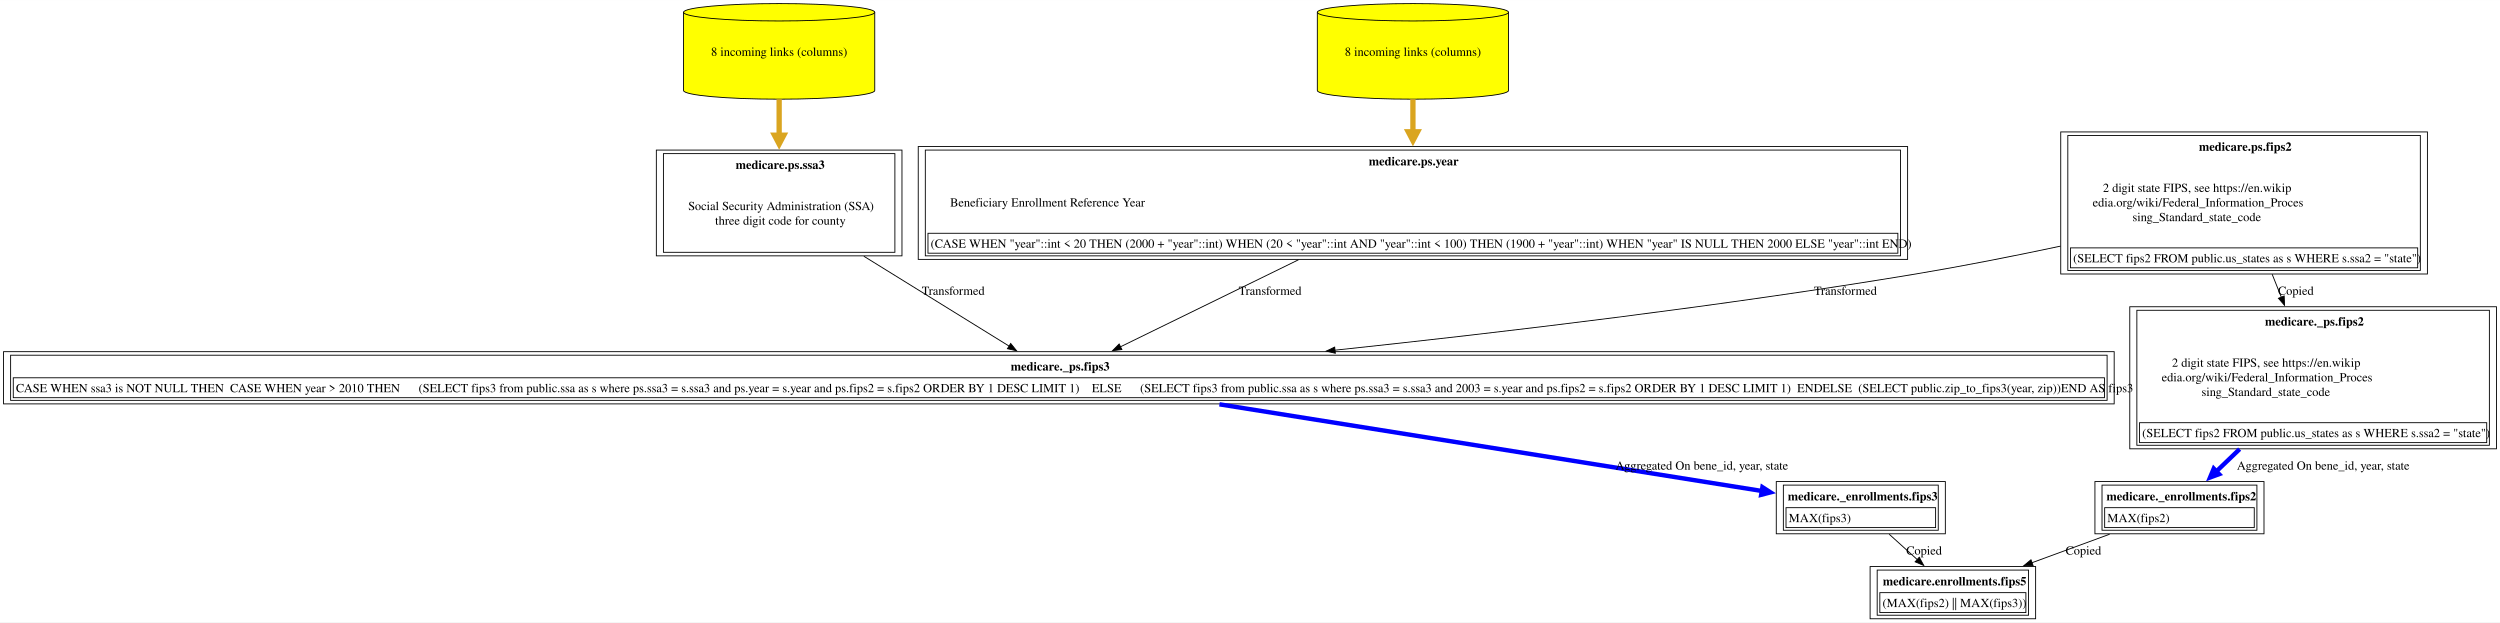
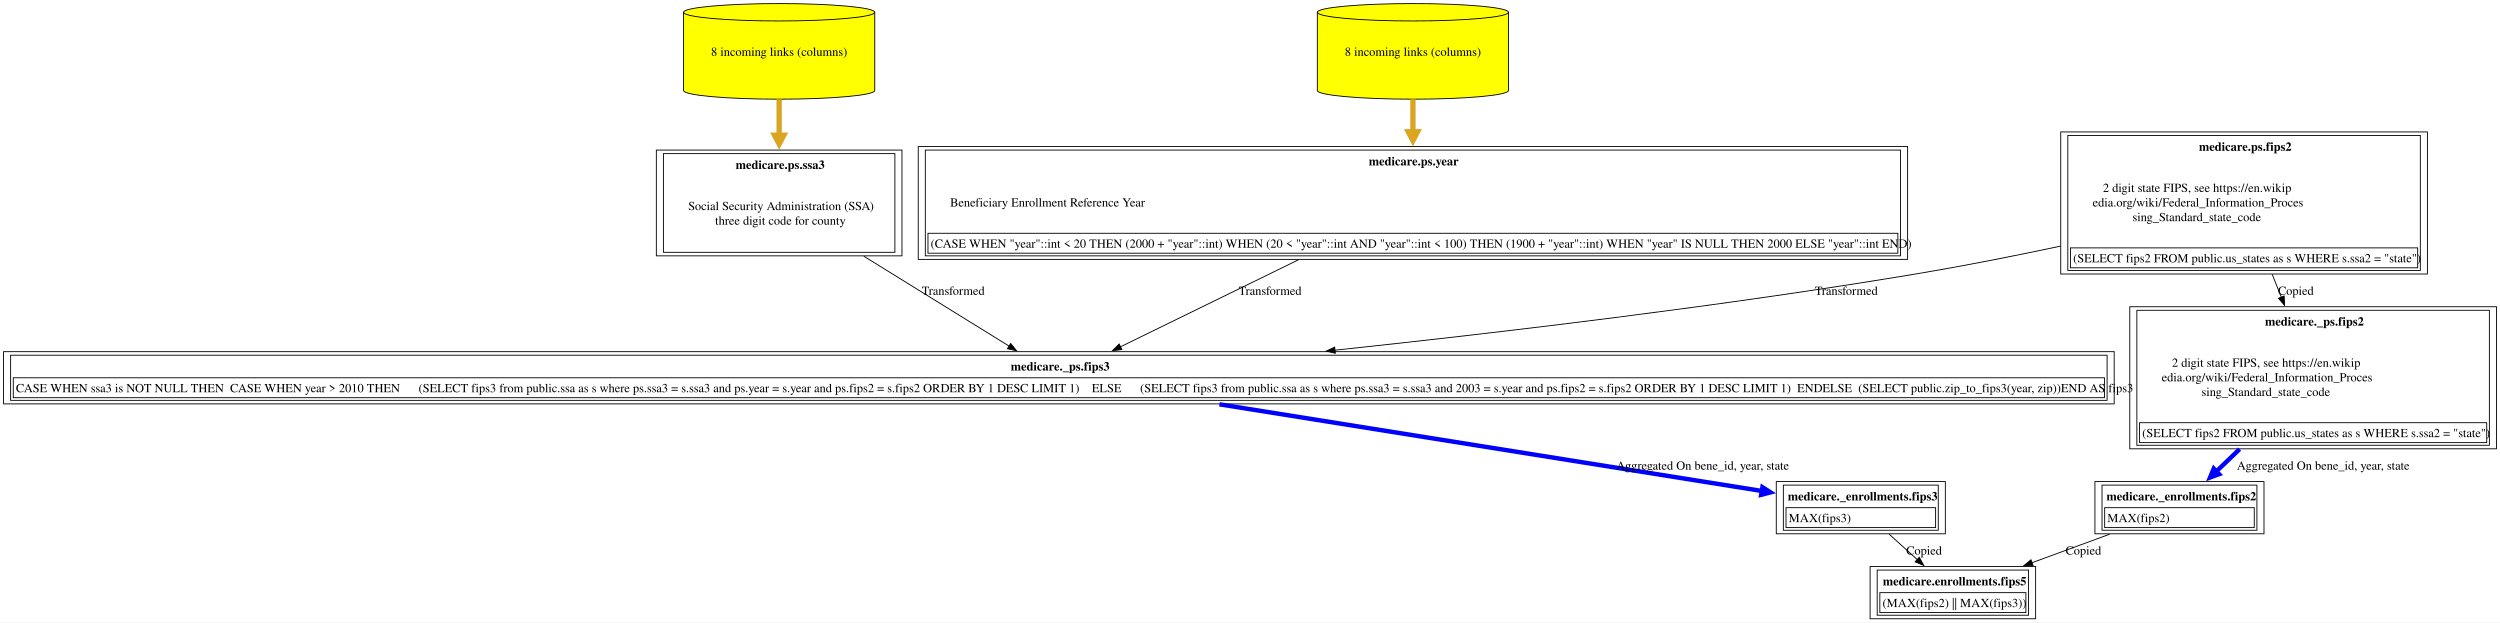
<svg xmlns="http://www.w3.org/2000/svg" xmlns:xlink="http://www.w3.org/1999/xlink" width="2824pt" height="703pt" viewBox="0.00 0.00 2824.38 703.00">
  <g id="graph0" class="graph" transform="scale(1 1) rotate(0) translate(4 699)">
    <polygon fill="white" stroke="none" points="-4,4 -4,-699 2820.38,-699 2820.38,4 -4,4" />
    <g id="node1" class="node">
      <g id="a_node1">
        <a xlink:href="../medicare.enrollments/fips5.html" xlink:title="&lt;TABLE&gt;" target="_blank">
          <polygon fill="none" stroke="black" points="2295.75,-59 2108.75,-59 2108.75,0 2295.75,0 2295.75,-59" />
          <text text-anchor="start" x="2123.12" y="-37.7" font-family="Times,serif" font-weight="bold" font-size="14.00">medicare.enrollments.fips5</text>
          <polygon fill="none" stroke="black" points="2119.75,-7 2119.75,-29.5 2284.75,-29.5 2284.75,-7 2119.75,-7" />
          <text text-anchor="start" x="2122.75" y="-13.2" font-family="Times,serif" font-size="14.00">(MAX(fips2) || MAX(fips3))</text>
          <polygon fill="none" stroke="black" points="2116.75,-4 2116.75,-55 2287.75,-55 2287.75,-4 2116.75,-4" />
        </a>
      </g>
    </g>
    <g id="node2" class="node">
      <g id="a_node2">
        <a xlink:href="../medicare._enrollments/fips3.html" xlink:title="&lt;TABLE&gt;" target="_blank">
          <polygon fill="none" stroke="black" points="2193.75,-155 2002.75,-155 2002.75,-96 2193.75,-96 2193.75,-155" />
          <text text-anchor="start" x="2015.75" y="-133.7" font-family="Times,serif" font-weight="bold" font-size="14.00">medicare._enrollments.fips3</text>
          <polygon fill="none" stroke="black" points="2013.75,-103 2013.75,-125.5 2182.75,-125.5 2182.75,-103 2013.75,-103" />
          <text text-anchor="start" x="2016.75" y="-109.2" font-family="Times,serif" font-size="14.00">MAX(fips3)</text>
          <polygon fill="none" stroke="black" points="2010.75,-100 2010.75,-151 2185.75,-151 2185.75,-100 2010.75,-100" />
        </a>
      </g>
    </g>
    <g id="edge1" class="edge">
      <path fill="none" stroke="black" d="M2130.3,-95.53C2140.38,-86.42 2151.64,-76.25 2162.2,-66.7" />
      <polygon fill="black" stroke="black" points="2164.29,-69.53 2169.36,-60.23 2159.59,-64.34 2164.29,-69.53" />
      <text text-anchor="middle" x="2169.75" y="-72.45" font-family="Times,serif" font-size="14.00">Copied</text>
    </g>
    <g id="node3" class="node">
      <g id="a_node3">
        <a xlink:href="../medicare._ps/fips3.html" xlink:title="&lt;TABLE&gt;" target="_blank">
          <polygon fill="none" stroke="black" points="2384.5,-301.75 0,-301.75 0,-242.75 2384.5,-242.75 2384.5,-301.75" />
          <text text-anchor="start" x="1137.88" y="-280.45" font-family="Times,serif" font-weight="bold" font-size="14.00">medicare._ps.fips3</text>
          <polygon fill="none" stroke="black" points="11,-249.75 11,-272.25 2373.5,-272.25 2373.5,-249.75 11,-249.75" />
          <text text-anchor="start" x="14" y="-255.95" font-family="Times,serif" font-size="14.00">CASE WHEN ssa3 is NOT NULL THEN  CASE WHEN year &gt; 2010 THEN      (SELECT fips3 from public.ssa as s where ps.ssa3 = s.ssa3 and ps.year = s.year and ps.fips2 = s.fips2 ORDER BY 1 DESC LIMIT 1)    ELSE      (SELECT fips3 from public.ssa as s where ps.ssa3 = s.ssa3 and 2003 = s.year and ps.fips2 = s.fips2 ORDER BY 1 DESC LIMIT 1)  ENDELSE  (SELECT public.zip_to_fips3(year, zip))END AS fips3</text>
          <polygon fill="none" stroke="black" points="8,-246.75 8,-297.75 2376.5,-297.75 2376.5,-246.75 8,-246.75" />
        </a>
      </g>
    </g>
    <g id="edge2" class="edge">
      <path fill="none" stroke="blue" stroke-width="5" d="M1373.69,-242.26C1556.76,-213.01 1833.61,-168.78 1986.66,-144.33" />
      <polygon fill="blue" stroke="blue" stroke-width="5" points="1987.09,-148.69 1996.28,-142.79 1985.71,-140.05 1987.09,-148.69" />
-       <text text-anchor="middle" x="1918.62" y="-168.45" font-family="Times,serif" font-size="14.00">	  Aggregated On bene_id, year, state</text>
+       <text text-anchor="middle" x="1919.62" y="-168.45" font-family="Times,serif" font-size="14.00">	  Aggregated On bene_id, year, state</text>
    </g>
    <g id="node4" class="node">
      <g id="a_node4">
        <a xlink:href="../medicare.ps/ssa3.html" xlink:title="&lt;TABLE&gt;" target="_blank">
          <polygon fill="none" stroke="black" points="1015,-529.5 737.5,-529.5 737.5,-410 1015,-410 1015,-529.5" />
          <text text-anchor="start" x="827.12" y="-508.2" font-family="Times,serif" font-weight="bold" font-size="14.00">medicare.ps.ssa3</text>
          <text text-anchor="start" x="773.5" y="-461.7" font-family="Times,serif" font-size="14.00">Social Security Administration (SSA)</text>
          <text text-anchor="start" x="803.88" y="-445.2" font-family="Times,serif" font-size="14.00">three digit code for county</text>
          <polygon fill="none" stroke="black" points="745.5,-414 745.5,-525.5 1007,-525.5 1007,-414 745.5,-414" />
        </a>
      </g>
    </g>
    <g id="edge3" class="edge">
      <path fill="none" stroke="black" d="M971.92,-409.56C1025.57,-376.37 1090.63,-336.12 1136.09,-307.99" />
      <polygon fill="black" stroke="black" points="1137.82,-311.04 1144.49,-302.8 1134.14,-305.09 1137.82,-311.04" />
      <text text-anchor="middle" x="1072.88" y="-365.95" font-family="Times,serif" font-size="14.00">  Transformed</text>
    </g>
    <g id="node5" class="node">
      <g id="a_node5">
        <a xlink:href="../medicare.ps/ssa3.html" xlink:title="8 incoming links (columns)" target="_blank">
          <path fill="yellow" stroke="black" d="M984.25,-685.18C984.25,-690.6 935.84,-695 876.25,-695 816.66,-695 768.25,-690.6 768.25,-685.18 768.25,-685.18 768.25,-596.82 768.25,-596.82 768.25,-591.4 816.66,-587 876.25,-587 935.84,-587 984.25,-591.4 984.25,-596.82 984.25,-596.82 984.25,-685.18 984.25,-685.18" />
          <path fill="none" stroke="black" d="M984.25,-685.18C984.25,-679.76 935.84,-675.36 876.25,-675.36 816.66,-675.36 768.25,-679.76 768.25,-685.18" />
          <text text-anchor="middle" x="876.25" y="-635.95" font-family="Times,serif" font-size="14.00">8 incoming links (columns)</text>
        </a>
      </g>
    </g>
    <g id="edge4" class="edge">
      <path fill="none" stroke="goldenrod" stroke-width="6" d="M876.25,-586.91C876.25,-573.88 876.25,-559.69 876.25,-545.84" />
      <polygon fill="goldenrod" stroke="goldenrod" stroke-width="6" points="881.5,-546.29 876.25,-536.29 871,-546.29 881.5,-546.29" />
    </g>
    <g id="node6" class="node">
      <g id="a_node6">
+         <a xlink:href="../medicare.ps/year.html" xlink:title="&lt;TABLE&gt;" target="_blank">
+           <polygon fill="none" stroke="black" points="2151.12,-533.5 1033.38,-533.5 1033.38,-406 2151.12,-406 2151.12,-533.5" />
+           <text text-anchor="start" x="1542.38" y="-512.2" font-family="Times,serif" font-weight="bold" font-size="14.00">medicare.ps.year</text>
+           <text text-anchor="start" x="1069.38" y="-465.7" font-family="Times,serif" font-size="14.00">Beneficiary Enrollment Reference Year</text>
+           <polygon fill="none" stroke="black" points="1044.38,-413 1044.38,-435.5 2140.12,-435.5 2140.12,-413 1044.38,-413" />
+           <text text-anchor="start" x="1047.38" y="-419.2" font-family="Times,serif" font-size="14.00">(CASE WHEN "year"::int &lt; 20 THEN (2000 + "year"::int) WHEN (20 &lt; "year"::int AND "year"::int &lt; 100) THEN (1900 + "year"::int) WHEN "year" IS NULL THEN 2000 ELSE "year"::int END)</text>
+           <polygon fill="none" stroke="black" points="1041.38,-410 1041.38,-529.5 2143.12,-529.5 2143.12,-410 1041.38,-410" />
+         </a>
+       </g>
+     </g>
+     <g id="edge5" class="edge">
+       <path fill="none" stroke="black" d="M1462.93,-405.55C1396,-372.83 1316.94,-334.19 1261.61,-307.15" />
+       <polygon fill="black" stroke="black" points="1263.44,-304.15 1252.92,-302.9 1260.37,-310.44 1263.44,-304.15" />
+       <text text-anchor="middle" x="1430.88" y="-365.95" font-family="Times,serif" font-size="14.00">  Transformed</text>
+     </g>
+     <g id="node7" class="node">
+       <g id="a_node7">
+         <a xlink:href="../medicare.ps/year.html" xlink:title="8 incoming links (columns)" target="_blank">
+           <path fill="yellow" stroke="black" d="M1700.25,-685.18C1700.25,-690.6 1651.84,-695 1592.25,-695 1532.66,-695 1484.25,-690.6 1484.25,-685.18 1484.25,-685.18 1484.25,-596.82 1484.25,-596.82 1484.25,-591.4 1532.66,-587 1592.25,-587 1651.84,-587 1700.25,-591.4 1700.25,-596.82 1700.25,-596.82 1700.25,-685.18 1700.25,-685.18" />
+           <path fill="none" stroke="black" d="M1700.25,-685.18C1700.25,-679.76 1651.84,-675.36 1592.25,-675.36 1532.66,-675.36 1484.25,-679.76 1484.25,-685.18" />
+           <text text-anchor="middle" x="1592.25" y="-635.95" font-family="Times,serif" font-size="14.00">8 incoming links (columns)</text>
+         </a>
+       </g>
+     </g>
+     <g id="edge6" class="edge">
+       <path fill="none" stroke="goldenrod" stroke-width="6" d="M1592.25,-586.91C1592.25,-575.18 1592.25,-562.51 1592.25,-550" />
+       <polygon fill="goldenrod" stroke="goldenrod" stroke-width="6" points="1597.5,-550.18 1592.25,-540.18 1587,-550.18 1597.5,-550.18" />
+     </g>
+     <g id="node8" class="node">
+       <g id="a_node8">
        <a xlink:href="../medicare.ps/fips2.html" xlink:title="&lt;TABLE&gt;" target="_blank">
          <polygon fill="none" stroke="black" points="2738.38,-550 2324.12,-550 2324.12,-389.5 2738.38,-389.5 2738.38,-550" />
          <text text-anchor="start" x="2480.25" y="-528.7" font-family="Times,serif" font-weight="bold" font-size="14.00">medicare.ps.fips2</text>
          <text text-anchor="start" x="2371.75" y="-482.2" font-family="Times,serif" font-size="14.00">2 digit state FIPS, see https://en.wikip</text>
          <text text-anchor="start" x="2360.12" y="-465.7" font-family="Times,serif" font-size="14.00">edia.org/wiki/Federal_Information_Proces</text>
          <text text-anchor="start" x="2405.12" y="-449.2" font-family="Times,serif" font-size="14.00">sing_Standard_state_code</text>
          <polygon fill="none" stroke="black" points="2335.12,-396.5 2335.12,-419 2727.38,-419 2727.38,-396.5 2335.12,-396.5" />
          <text text-anchor="start" x="2338.12" y="-402.7" font-family="Times,serif" font-size="14.00">(SELECT fips2 FROM public.us_states as s WHERE s.ssa2 = "state")</text>
          <polygon fill="none" stroke="black" points="2332.12,-393.5 2332.12,-546 2730.38,-546 2730.38,-393.5 2332.12,-393.5" />
        </a>
      </g>
    </g>
-     <g id="edge5" class="edge">
+     <g id="edge7" class="edge">
      <path fill="none" stroke="black" d="M2323.89,-420.98C2270.73,-409.69 2213.52,-398.37 2160.25,-389.5 1942.01,-353.16 1694.28,-323.63 1504.06,-303.42" />
      <polygon fill="black" stroke="black" points="1504.58,-299.95 1494.27,-302.38 1503.85,-306.92 1504.58,-299.95" />
-       <text text-anchor="middle" x="2080.88" y="-365.95" font-family="Times,serif" font-size="14.00">  Transformed</text>
+       <text text-anchor="middle" x="2081.88" y="-365.95" font-family="Times,serif" font-size="14.00">  Transformed</text>
    </g>
    <g id="node10" class="node">
      <g id="a_node10">
        <a xlink:href="../medicare._ps/fips2.html" xlink:title="&lt;TABLE&gt;" target="_blank">
          <polygon fill="none" stroke="black" points="2816.38,-352.5 2402.12,-352.5 2402.12,-192 2816.38,-192 2816.38,-352.5" />
          <text text-anchor="start" x="2554.88" y="-331.2" font-family="Times,serif" font-weight="bold" font-size="14.00">medicare._ps.fips2</text>
          <text text-anchor="start" x="2449.75" y="-284.7" font-family="Times,serif" font-size="14.00">2 digit state FIPS, see https://en.wikip</text>
          <text text-anchor="start" x="2438.12" y="-268.2" font-family="Times,serif" font-size="14.00">edia.org/wiki/Federal_Information_Proces</text>
          <text text-anchor="start" x="2483.12" y="-251.7" font-family="Times,serif" font-size="14.00">sing_Standard_state_code</text>
          <polygon fill="none" stroke="black" points="2413.12,-199 2413.12,-221.5 2805.38,-221.5 2805.38,-199 2413.12,-199" />
          <text text-anchor="start" x="2416.12" y="-205.2" font-family="Times,serif" font-size="14.00">(SELECT fips2 FROM public.us_states as s WHERE s.ssa2 = "state")</text>
          <polygon fill="none" stroke="black" points="2410.12,-196 2410.12,-348.5 2808.38,-348.5 2808.38,-196 2410.12,-196" />
        </a>
      </g>
    </g>
    <g id="edge10" class="edge">
      <path fill="none" stroke="black" d="M2562.98,-389.23C2566.39,-380.66 2569.89,-371.9 2573.35,-363.22" />
      <polygon fill="black" stroke="black" points="2576.54,-364.69 2576.99,-354.1 2570.04,-362.09 2576.54,-364.69" />
      <text text-anchor="middle" x="2589.75" y="-365.95" font-family="Times,serif" font-size="14.00">Copied</text>
-     </g>
-     <g id="node7" class="node">
-       <g id="a_node7">
-         <a xlink:href="../medicare.ps/year.html" xlink:title="&lt;TABLE&gt;" target="_blank">
-           <polygon fill="none" stroke="black" points="2151.12,-533.5 1033.38,-533.5 1033.38,-406 2151.12,-406 2151.12,-533.5" />
-           <text text-anchor="start" x="1542.38" y="-512.2" font-family="Times,serif" font-weight="bold" font-size="14.00">medicare.ps.year</text>
-           <text text-anchor="start" x="1069.38" y="-465.7" font-family="Times,serif" font-size="14.00">Beneficiary Enrollment Reference Year</text>
-           <polygon fill="none" stroke="black" points="1044.38,-413 1044.38,-435.5 2140.12,-435.5 2140.12,-413 1044.38,-413" />
-           <text text-anchor="start" x="1047.38" y="-419.2" font-family="Times,serif" font-size="14.00">(CASE WHEN "year"::int &lt; 20 THEN (2000 + "year"::int) WHEN (20 &lt; "year"::int AND "year"::int &lt; 100) THEN (1900 + "year"::int) WHEN "year" IS NULL THEN 2000 ELSE "year"::int END)</text>
-           <polygon fill="none" stroke="black" points="1041.38,-410 1041.38,-529.5 2143.12,-529.5 2143.12,-410 1041.38,-410" />
-         </a>
-       </g>
-     </g>
-     <g id="edge6" class="edge">
-       <path fill="none" stroke="black" d="M1462.93,-405.55C1396,-372.83 1316.94,-334.19 1261.61,-307.15" />
-       <polygon fill="black" stroke="black" points="1263.44,-304.15 1252.92,-302.9 1260.37,-310.44 1263.44,-304.15" />
-       <text text-anchor="middle" x="1430.88" y="-365.95" font-family="Times,serif" font-size="14.00">  Transformed</text>
-     </g>
-     <g id="node8" class="node">
-       <g id="a_node8">
-         <a xlink:href="../medicare.ps/year.html" xlink:title="8 incoming links (columns)" target="_blank">
-           <path fill="yellow" stroke="black" d="M1700.25,-685.18C1700.25,-690.6 1651.84,-695 1592.25,-695 1532.66,-695 1484.25,-690.6 1484.25,-685.18 1484.25,-685.18 1484.25,-596.82 1484.25,-596.82 1484.25,-591.4 1532.66,-587 1592.25,-587 1651.84,-587 1700.25,-591.4 1700.25,-596.82 1700.25,-596.82 1700.25,-685.18 1700.25,-685.18" />
-           <path fill="none" stroke="black" d="M1700.25,-685.18C1700.25,-679.76 1651.84,-675.36 1592.25,-675.36 1532.66,-675.36 1484.25,-679.76 1484.25,-685.18" />
-           <text text-anchor="middle" x="1592.25" y="-635.95" font-family="Times,serif" font-size="14.00">8 incoming links (columns)</text>
-         </a>
-       </g>
-     </g>
-     <g id="edge7" class="edge">
-       <path fill="none" stroke="goldenrod" stroke-width="6" d="M1592.25,-586.91C1592.25,-575.18 1592.25,-562.51 1592.25,-550" />
-       <polygon fill="goldenrod" stroke="goldenrod" stroke-width="6" points="1597.5,-550.18 1592.25,-540.18 1587,-550.18 1597.5,-550.18" />
    </g>
    <g id="node9" class="node">
      <g id="a_node9">
        <a xlink:href="../medicare._enrollments/fips2.html" xlink:title="&lt;TABLE&gt;" target="_blank">
          <polygon fill="none" stroke="black" points="2553.75,-155 2362.75,-155 2362.75,-96 2553.75,-96 2553.75,-155" />
          <text text-anchor="start" x="2375.75" y="-133.7" font-family="Times,serif" font-weight="bold" font-size="14.00">medicare._enrollments.fips2</text>
          <polygon fill="none" stroke="black" points="2373.75,-103 2373.75,-125.5 2542.75,-125.5 2542.75,-103 2373.75,-103" />
          <text text-anchor="start" x="2376.75" y="-109.2" font-family="Times,serif" font-size="14.00">MAX(fips2)</text>
          <polygon fill="none" stroke="black" points="2370.75,-100 2370.75,-151 2545.75,-151 2545.75,-100 2370.75,-100" />
        </a>
      </g>
    </g>
    <g id="edge8" class="edge">
      <path fill="none" stroke="black" d="M2379.35,-95.53C2351.61,-85.34 2320.23,-73.82 2291.68,-63.34" />
      <polygon fill="black" stroke="black" points="2292.9,-60.06 2282.31,-59.9 2290.49,-66.63 2292.9,-60.06" />
      <text text-anchor="middle" x="2349.75" y="-72.45" font-family="Times,serif" font-size="14.00">Copied</text>
    </g>
    <g id="edge9" class="edge">
      <path fill="none" stroke="blue" stroke-width="5" d="M2526.24,-191.68C2517.12,-182.94 2508.15,-174.34 2499.87,-166.4" />
      <polygon fill="blue" stroke="blue" stroke-width="5" points="2503.04,-163.37 2492.79,-159.61 2496.98,-169.69 2503.04,-163.37" />
      <text text-anchor="middle" x="2620.62" y="-168.45" font-family="Times,serif" font-size="14.00">	  Aggregated On bene_id, year, state</text>
    </g>
  </g>
</svg>
